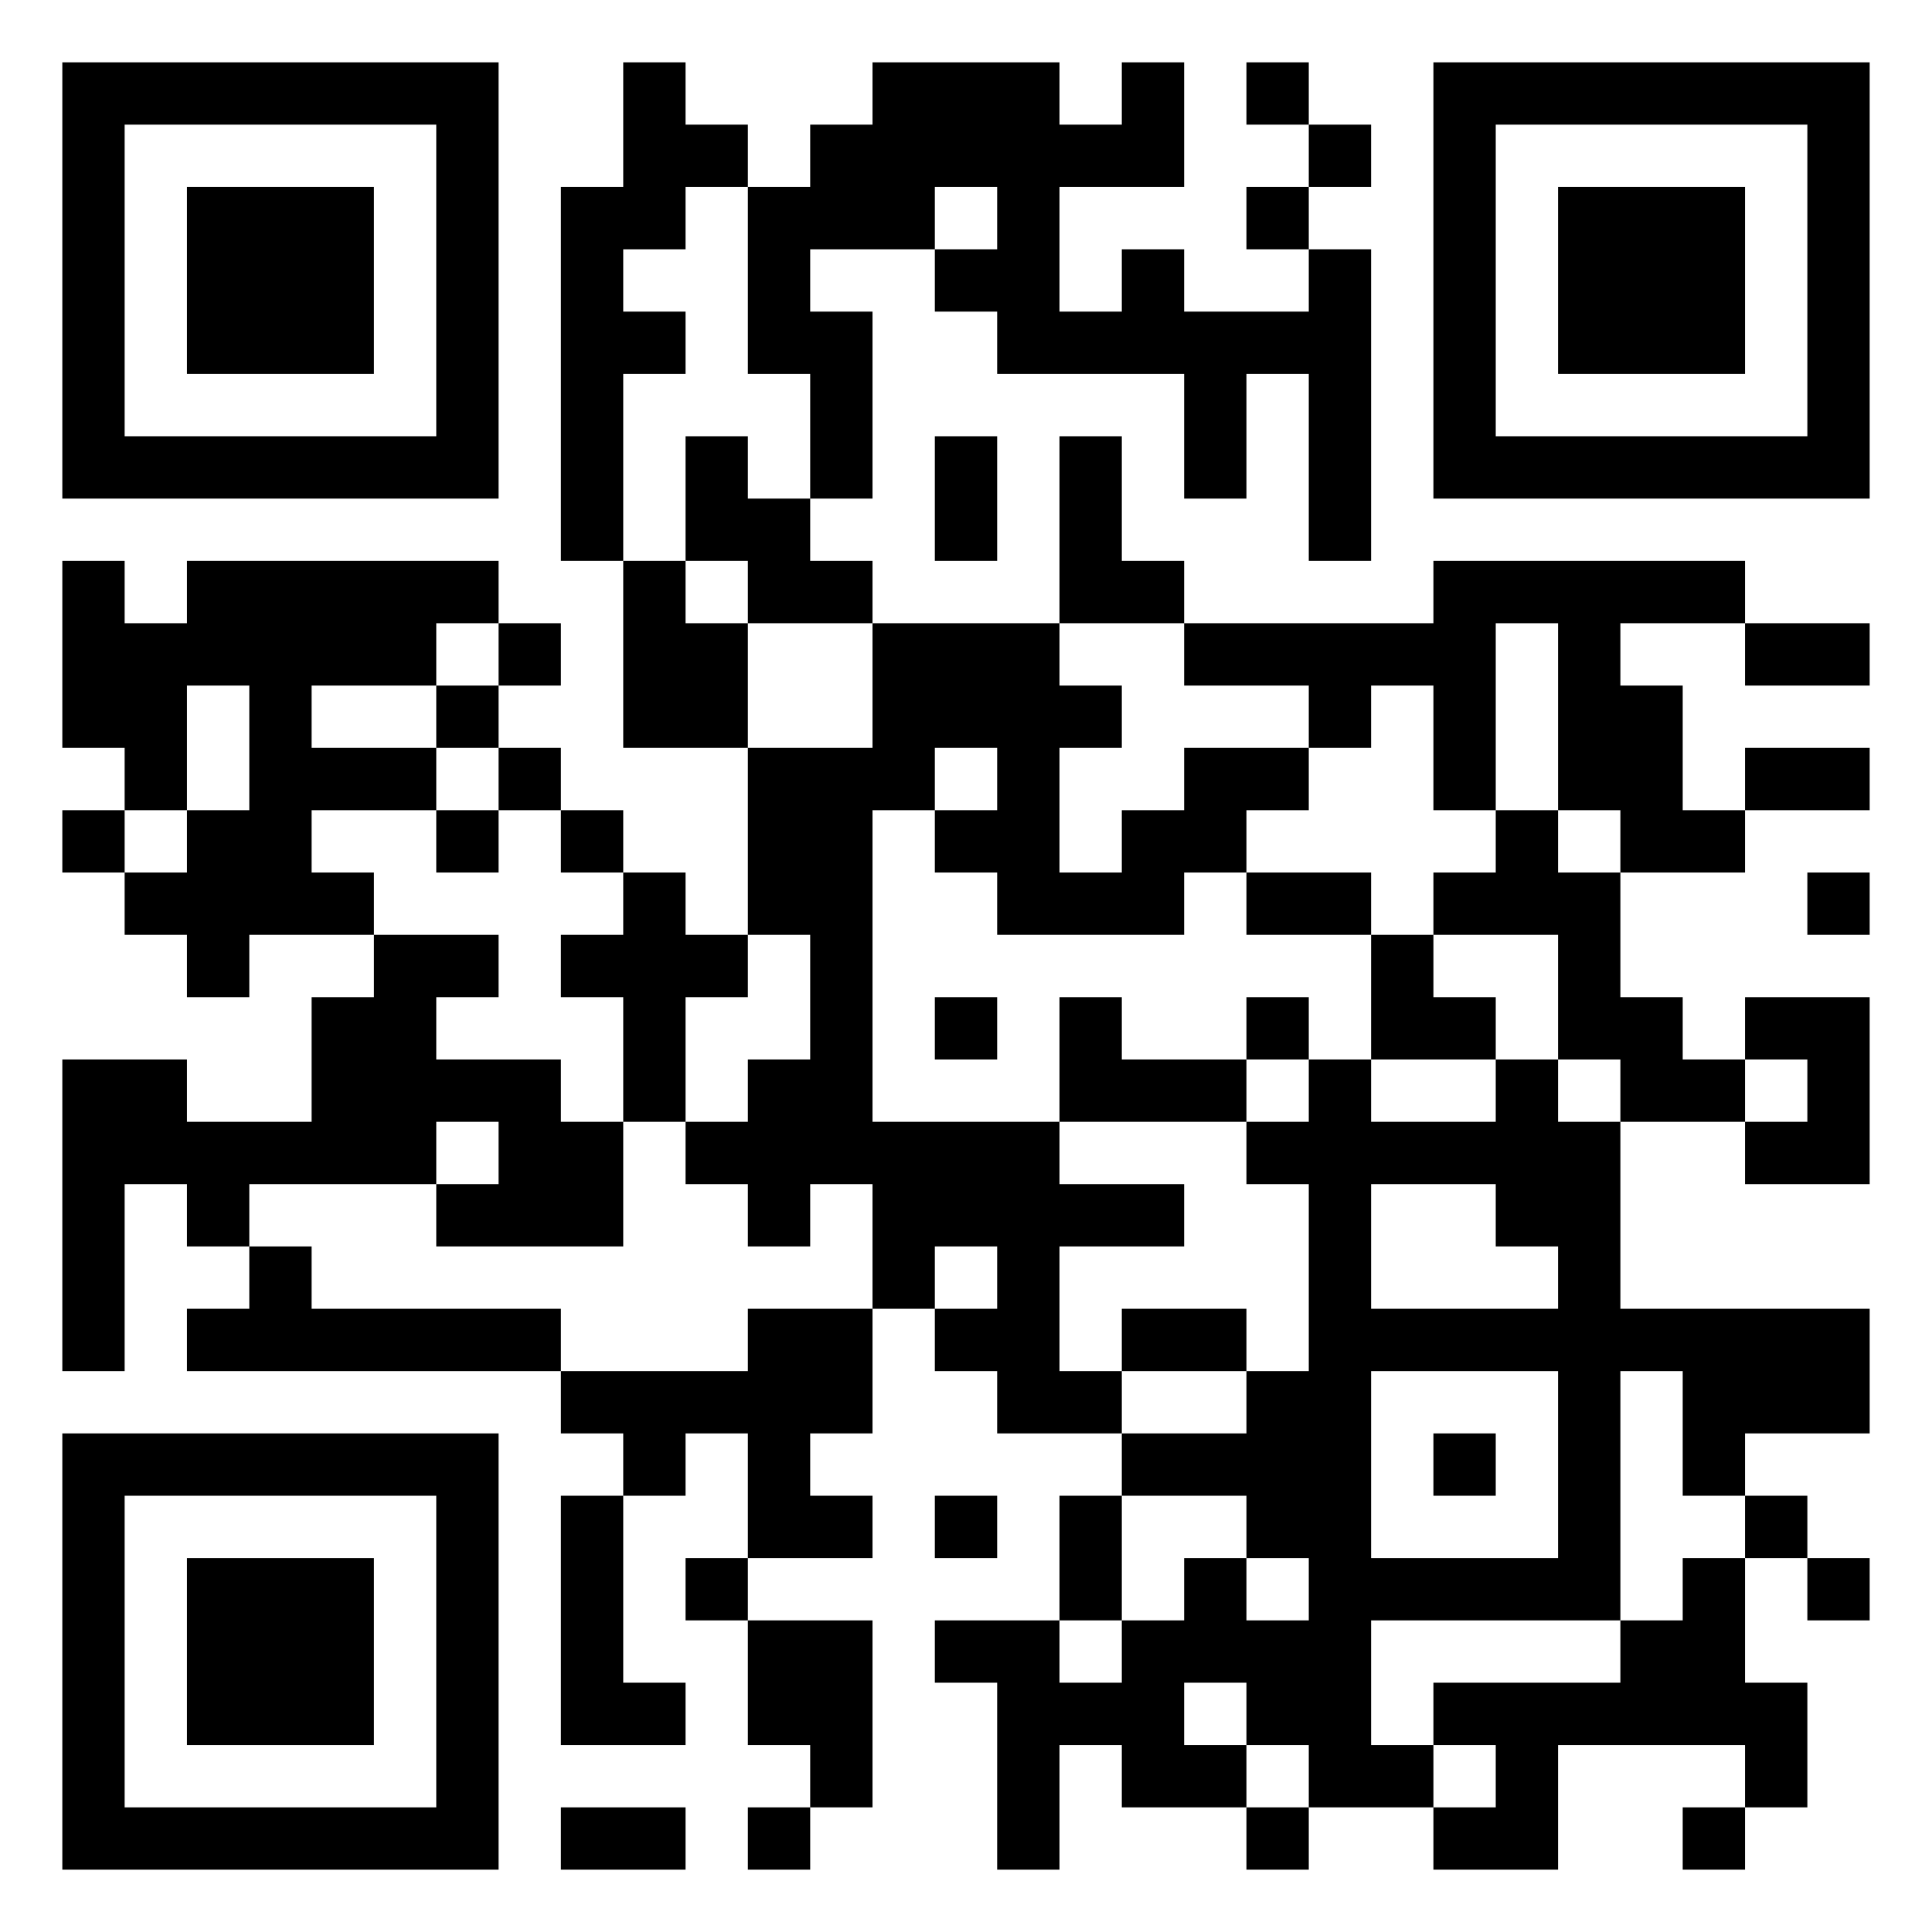
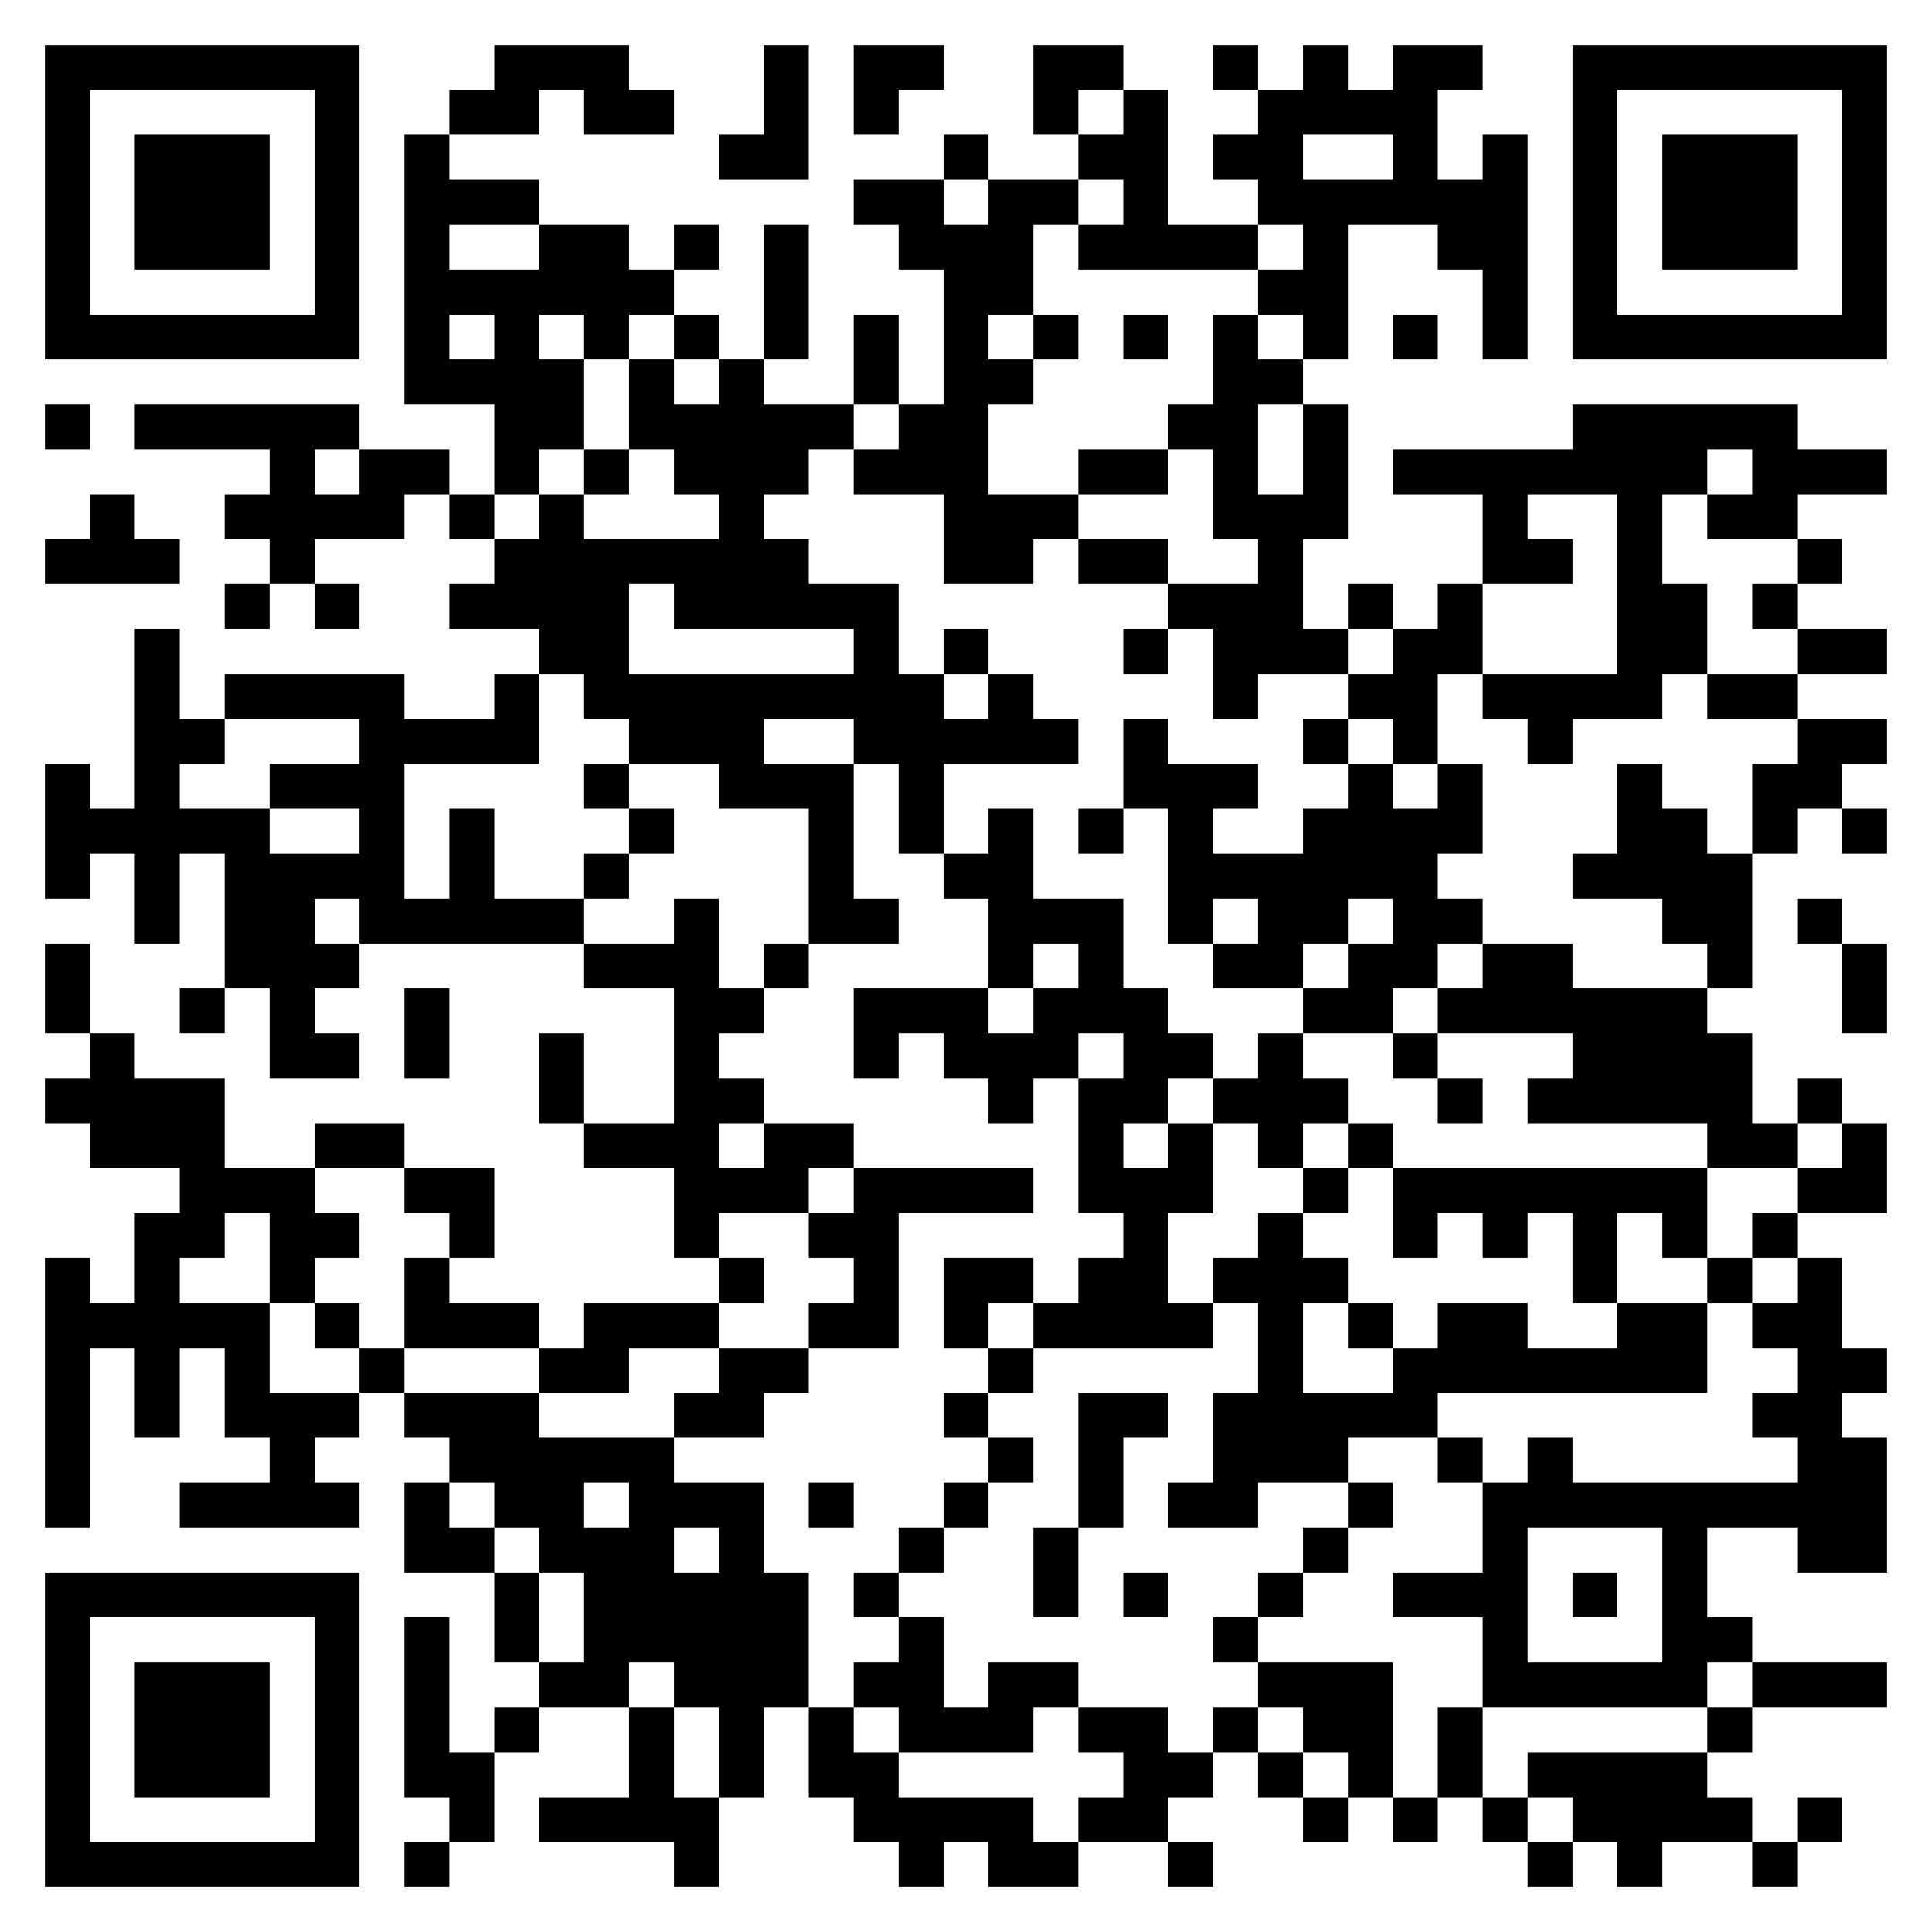
- <svg xmlns="http://www.w3.org/2000/svg" viewBox="0 0 31 31">
-   <path d="M1 1h7v7h-7zM10 1h1v1h1v1h-1v1h-1v1h1v1h-1v3h-1v-6h1zM14 1h3v1h1v-1h1v2h-2v2h1v-1h1v1h2v-1h1v5h-1v-3h-1v2h-1v-2h-3v-1h-1v-1h1v-1h-1v1h-2v1h1v3h-1v-2h-1v-3h1v-1h1zM20 1h1v1h-1zM23 1h7v7h-7zM2 2v5h5v-5zM21 2h1v1h-1zM24 2v5h5v-5zM3 3h3v3h-3zM20 3h1v1h-1zM25 3h3v3h-3zM11 7h1v1h1v1h1v1h-2v-1h-1zM15 7h1v2h-1zM17 7h1v2h1v1h-2zM1 9h1v1h1v-1h5v1h-1v1h-2v1h2v1h-2v1h1v1h-2v1h-1v-1h-1v-1h1v-1h1v-2h-1v2h-1v-1h-1zM10 9h1v1h1v2h-2zM23 9h5v1h-2v1h1v2h1v1h-2v-1h-1v-3h-1v3h-1v-2h-1v1h-1v-1h-2v-1h4zM8 10h1v1h-1zM14 10h3v1h1v1h-1v2h1v-1h1v-1h2v1h-1v1h-1v1h-3v-1h-1v-1h1v-1h-1v1h-1v5h3v1h2v1h-2v2h1v1h-2v-1h-1v-1h1v-1h-1v1h-1v-2h-1v1h-1v-1h-1v-1h1v-1h1v-2h-1v-3h2zM28 10h2v1h-2zM7 11h1v1h-1zM8 12h1v1h-1zM28 12h2v1h-2zM1 13h1v1h-1zM7 13h1v1h-1zM9 13h1v1h-1zM24 13h1v1h1v2h1v1h1v1h-2v-1h-1v-2h-2v-1h1zM10 14h1v1h1v1h-1v2h-1v-2h-1v-1h1zM20 14h2v1h-2zM29 14h1v1h-1zM6 15h2v1h-1v1h2v1h1v2h-3v-1h1v-1h-1v1h-3v1h-1v-1h-1v3h-1v-5h2v1h2v-2h1zM22 15h1v1h1v1h-2zM15 16h1v1h-1zM17 16h1v1h2v1h-3zM20 16h1v1h-1zM28 16h2v3h-2v-1h1v-1h-1zM21 17h1v1h2v-1h1v1h1v3h4v2h-2v1h-1v-2h-1v4h-4v2h1v1h-2v-1h-1v-1h-1v1h1v1h-2v-1h-1v2h-1v-3h-1v-1h2v1h1v-1h1v-1h1v1h1v-1h-1v-1h-2v-1h2v-1h1v-3h-1v-1h1zM22 19v2h3v-1h-1v-1zM4 20h1v1h4v1h-6v-1h1zM12 21h2v2h-1v1h1v1h-2v-2h-1v1h-1v-1h-1v-1h3zM18 21h2v1h-2zM22 22v3h3v-3zM1 23h7v7h-7zM23 23h1v1h-1zM2 24v5h5v-5zM9 24h1v3h1v1h-2zM15 24h1v1h-1zM17 24h1v2h-1zM28 24h1v1h-1zM3 25h3v3h-3zM11 25h1v1h-1zM27 25h1v2h1v2h-1v-1h-3v2h-2v-1h1v-1h-1v-1h3v-1h1zM29 25h1v1h-1zM12 26h2v3h-1v-1h-1zM9 29h2v1h-2zM12 29h1v1h-1zM20 29h1v1h-1zM27 29h1v1h-1z" />
+ <svg xmlns="http://www.w3.org/2000/svg" viewBox="0 0 43 43">
+   <path d="M1 1h7v7h-7zM11 1h3v1h1v1h-2v-1h-1v1h-2v-1h1zM17 1h1v3h-2v-1h1zM19 1h2v1h-1v1h-1zM23 1h2v1h-1v1h-1zM27 1h1v1h-1zM29 1h1v1h1v-1h2v1h-1v2h1v-1h1v5h-1v-2h-1v-1h-2v3h-1v-1h-1v-1h1v-1h-1v-1h-1v-1h1v-1h1zM35 1h7v7h-7zM2 2v5h5v-5zM25 2h1v3h2v1h-4v-1h1v-1h-1v-1h1zM36 2v5h5v-5zM3 3h3v3h-3zM9 3h1v1h2v1h-2v1h2v-1h2v1h1v1h-1v1h-1v-1h-1v1h1v2h-1v1h-1v-2h-2zM21 3h1v1h-1zM29 3v1h2v-1zM37 3h3v3h-3zM19 4h2v1h1v-1h2v1h-1v2h-1v1h1v1h-1v2h2v1h-1v1h-2v-2h-2v-1h1v-1h1v-3h-1v-1h-1zM15 5h1v1h-1zM17 5h1v3h-1zM10 7v1h1v-1zM15 7h1v1h-1zM19 7h1v2h-1zM23 7h1v1h-1zM25 7h1v1h-1zM27 7h1v1h1v1h-1v2h1v-2h1v3h-1v2h1v1h-2v1h-1v-2h-1v-1h2v-1h-1v-2h-1v-1h1zM31 7h1v1h-1zM14 8h1v1h1v-1h1v1h2v1h-1v1h-1v1h1v1h2v2h1v1h1v-1h1v1h1v1h-3v2h-1v-2h-1v-1h-2v1h2v3h1v1h-2v-3h-2v-1h-2v-1h-1v-1h-1v-1h-2v-1h1v-1h1v-1h1v1h3v-1h-1v-1h-1zM1 9h1v1h-1zM3 9h5v1h-1v1h1v-1h2v1h-1v1h-2v1h-1v-1h-1v-1h1v-1h-3zM35 9h5v1h2v1h-2v1h-2v-1h1v-1h-1v1h-1v2h1v2h-1v1h-2v1h-1v-1h-1v-1h3v-4h-2v1h1v1h-2v-2h-2v-1h4zM13 10h1v1h-1zM24 10h2v1h-2zM2 11h1v1h1v1h-3v-1h1zM10 11h1v1h-1zM24 12h2v1h-2zM40 12h1v1h-1zM5 13h1v1h-1zM7 13h1v1h-1zM14 13v2h5v-1h-4v-1zM30 13h1v1h-1zM32 13h1v2h-1v2h-1v-1h-1v-1h1v-1h1zM39 13h1v1h-1zM3 14h1v2h1v1h-1v1h2v1h2v-1h-2v-1h2v-1h-3v-1h4v1h2v-1h1v2h-3v3h1v-2h1v2h2v1h-5v-1h-1v1h1v1h-1v1h1v1h-2v-2h-1v-3h-1v2h-1v-2h-1v1h-1v-3h1v1h1zM21 14h1v1h-1zM25 14h1v1h-1zM40 14h2v1h-2zM38 15h2v1h-2zM25 16h1v1h2v1h-1v1h2v-1h1v-1h1v1h1v-1h1v2h-1v1h1v1h-1v1h-1v1h-2v-1h1v-1h1v-1h-1v1h-1v1h-2v-1h1v-1h-1v1h-1v-3h-1zM29 16h1v1h-1zM40 16h2v1h-1v1h-1v1h-1v-2h1zM13 17h1v1h-1zM36 17h1v1h1v1h1v3h-1v-1h-1v-1h-2v-1h1zM14 18h1v1h-1zM22 18h1v2h2v2h1v1h1v1h-1v1h-1v1h1v-1h1v2h-1v2h1v1h-4v-1h1v-1h1v-1h-1v-3h1v-1h-1v1h-1v1h-1v-1h-1v-1h-1v1h-1v-2h3v1h1v-1h1v-1h-1v1h-1v-2h-1v-1h1zM24 18h1v1h-1zM41 18h1v1h-1zM13 19h1v1h-1zM15 20h1v2h1v1h-1v1h1v1h-1v1h1v-1h2v1h-1v1h-2v1h-1v-2h-2v-1h2v-3h-2v-1h2zM40 20h1v1h-1zM1 21h1v2h-1zM17 21h1v1h-1zM33 21h2v1h3v1h1v2h1v1h-2v-1h-4v-1h1v-1h-3v-1h1zM41 21h1v2h-1zM4 22h1v1h-1zM9 22h1v2h-1zM2 23h1v1h2v2h2v1h1v1h-1v1h-1v-2h-1v1h-1v1h2v2h2v1h-1v1h1v1h-4v-1h2v-1h-1v-2h-1v2h-1v-2h-1v4h-1v-6h1v1h1v-2h1v-1h-2v-1h-1v-1h1zM12 23h1v2h-1zM28 23h1v1h1v1h-1v1h-1v-1h-1v-1h1zM31 23h1v1h-1zM32 24h1v1h-1zM40 24h1v1h-1zM7 25h2v1h-2zM30 25h1v1h-1zM41 25h1v2h-2v-1h1zM9 26h2v2h-1v-1h-1zM19 26h4v1h-3v3h-2v-1h1v-1h-1v-1h1zM29 26h1v1h-1zM31 26h7v2h-1v-1h-1v2h-1v-2h-1v1h-1v-1h-1v1h-1zM28 27h1v1h1v1h-1v2h2v-1h1v-1h2v1h2v-1h2v2h-6v1h-2v1h-2v1h-2v-1h1v-2h1v-2h-1v-1h1zM39 27h1v1h-1zM9 28h1v1h2v1h-3zM16 28h1v1h-1zM21 28h2v1h-1v1h-1zM38 28h1v1h-1zM40 28h1v2h1v1h-1v1h1v3h-2v-1h-2v2h1v1h-1v1h-5v-2h-2v-1h2v-2h1v-1h1v1h5v-1h-1v-1h1v-1h-1v-1h1zM7 29h1v1h-1zM13 29h3v1h-2v1h-2v-1h1zM30 29h1v1h-1zM8 30h1v1h-1zM16 30h2v1h-1v1h-2v-1h1zM22 30h1v1h-1zM9 31h3v1h3v1h2v2h1v3h-1v2h-1v-2h-1v-1h-1v1h-2v-1h1v-2h-1v-1h-1v-1h-1v-1h-1zM21 31h1v1h-1zM24 31h2v1h-1v2h-1zM22 32h1v1h-1zM32 32h1v1h-1zM9 33h1v1h1v1h-2zM13 33v1h1v-1zM18 33h1v1h-1zM21 33h1v1h-1zM30 33h1v1h-1zM15 34v1h1v-1zM20 34h1v1h-1zM23 34h1v2h-1zM29 34h1v1h-1zM34 34v3h3v-3zM1 35h7v7h-7zM11 35h1v2h-1zM19 35h1v1h-1zM25 35h1v1h-1zM28 35h1v1h-1zM35 35h1v1h-1zM2 36v5h5v-5zM9 36h1v3h1v2h-1v-1h-1zM20 36h1v2h1v-1h2v1h-1v1h-3v-1h-1v-1h1zM27 36h1v1h-1zM3 37h3v3h-3zM28 37h3v3h-1v-1h-1v-1h-1zM39 37h3v1h-3zM11 38h1v1h-1zM14 38h1v2h1v2h-1v-1h-3v-1h2zM18 38h1v1h1v1h3v1h1v1h-2v-1h-1v1h-1v-1h-1v-1h-1zM24 38h2v1h1v1h-1v1h-2v-1h1v-1h-1zM27 38h1v1h-1zM32 38h1v2h-1zM38 38h1v1h-1zM28 39h1v1h-1zM34 39h4v1h1v1h-2v1h-1v-1h-1v-1h-1zM29 40h1v1h-1zM31 40h1v1h-1zM33 40h1v1h-1zM40 40h1v1h-1zM9 41h1v1h-1zM26 41h1v1h-1zM34 41h1v1h-1zM39 41h1v1h-1z" />
</svg>
